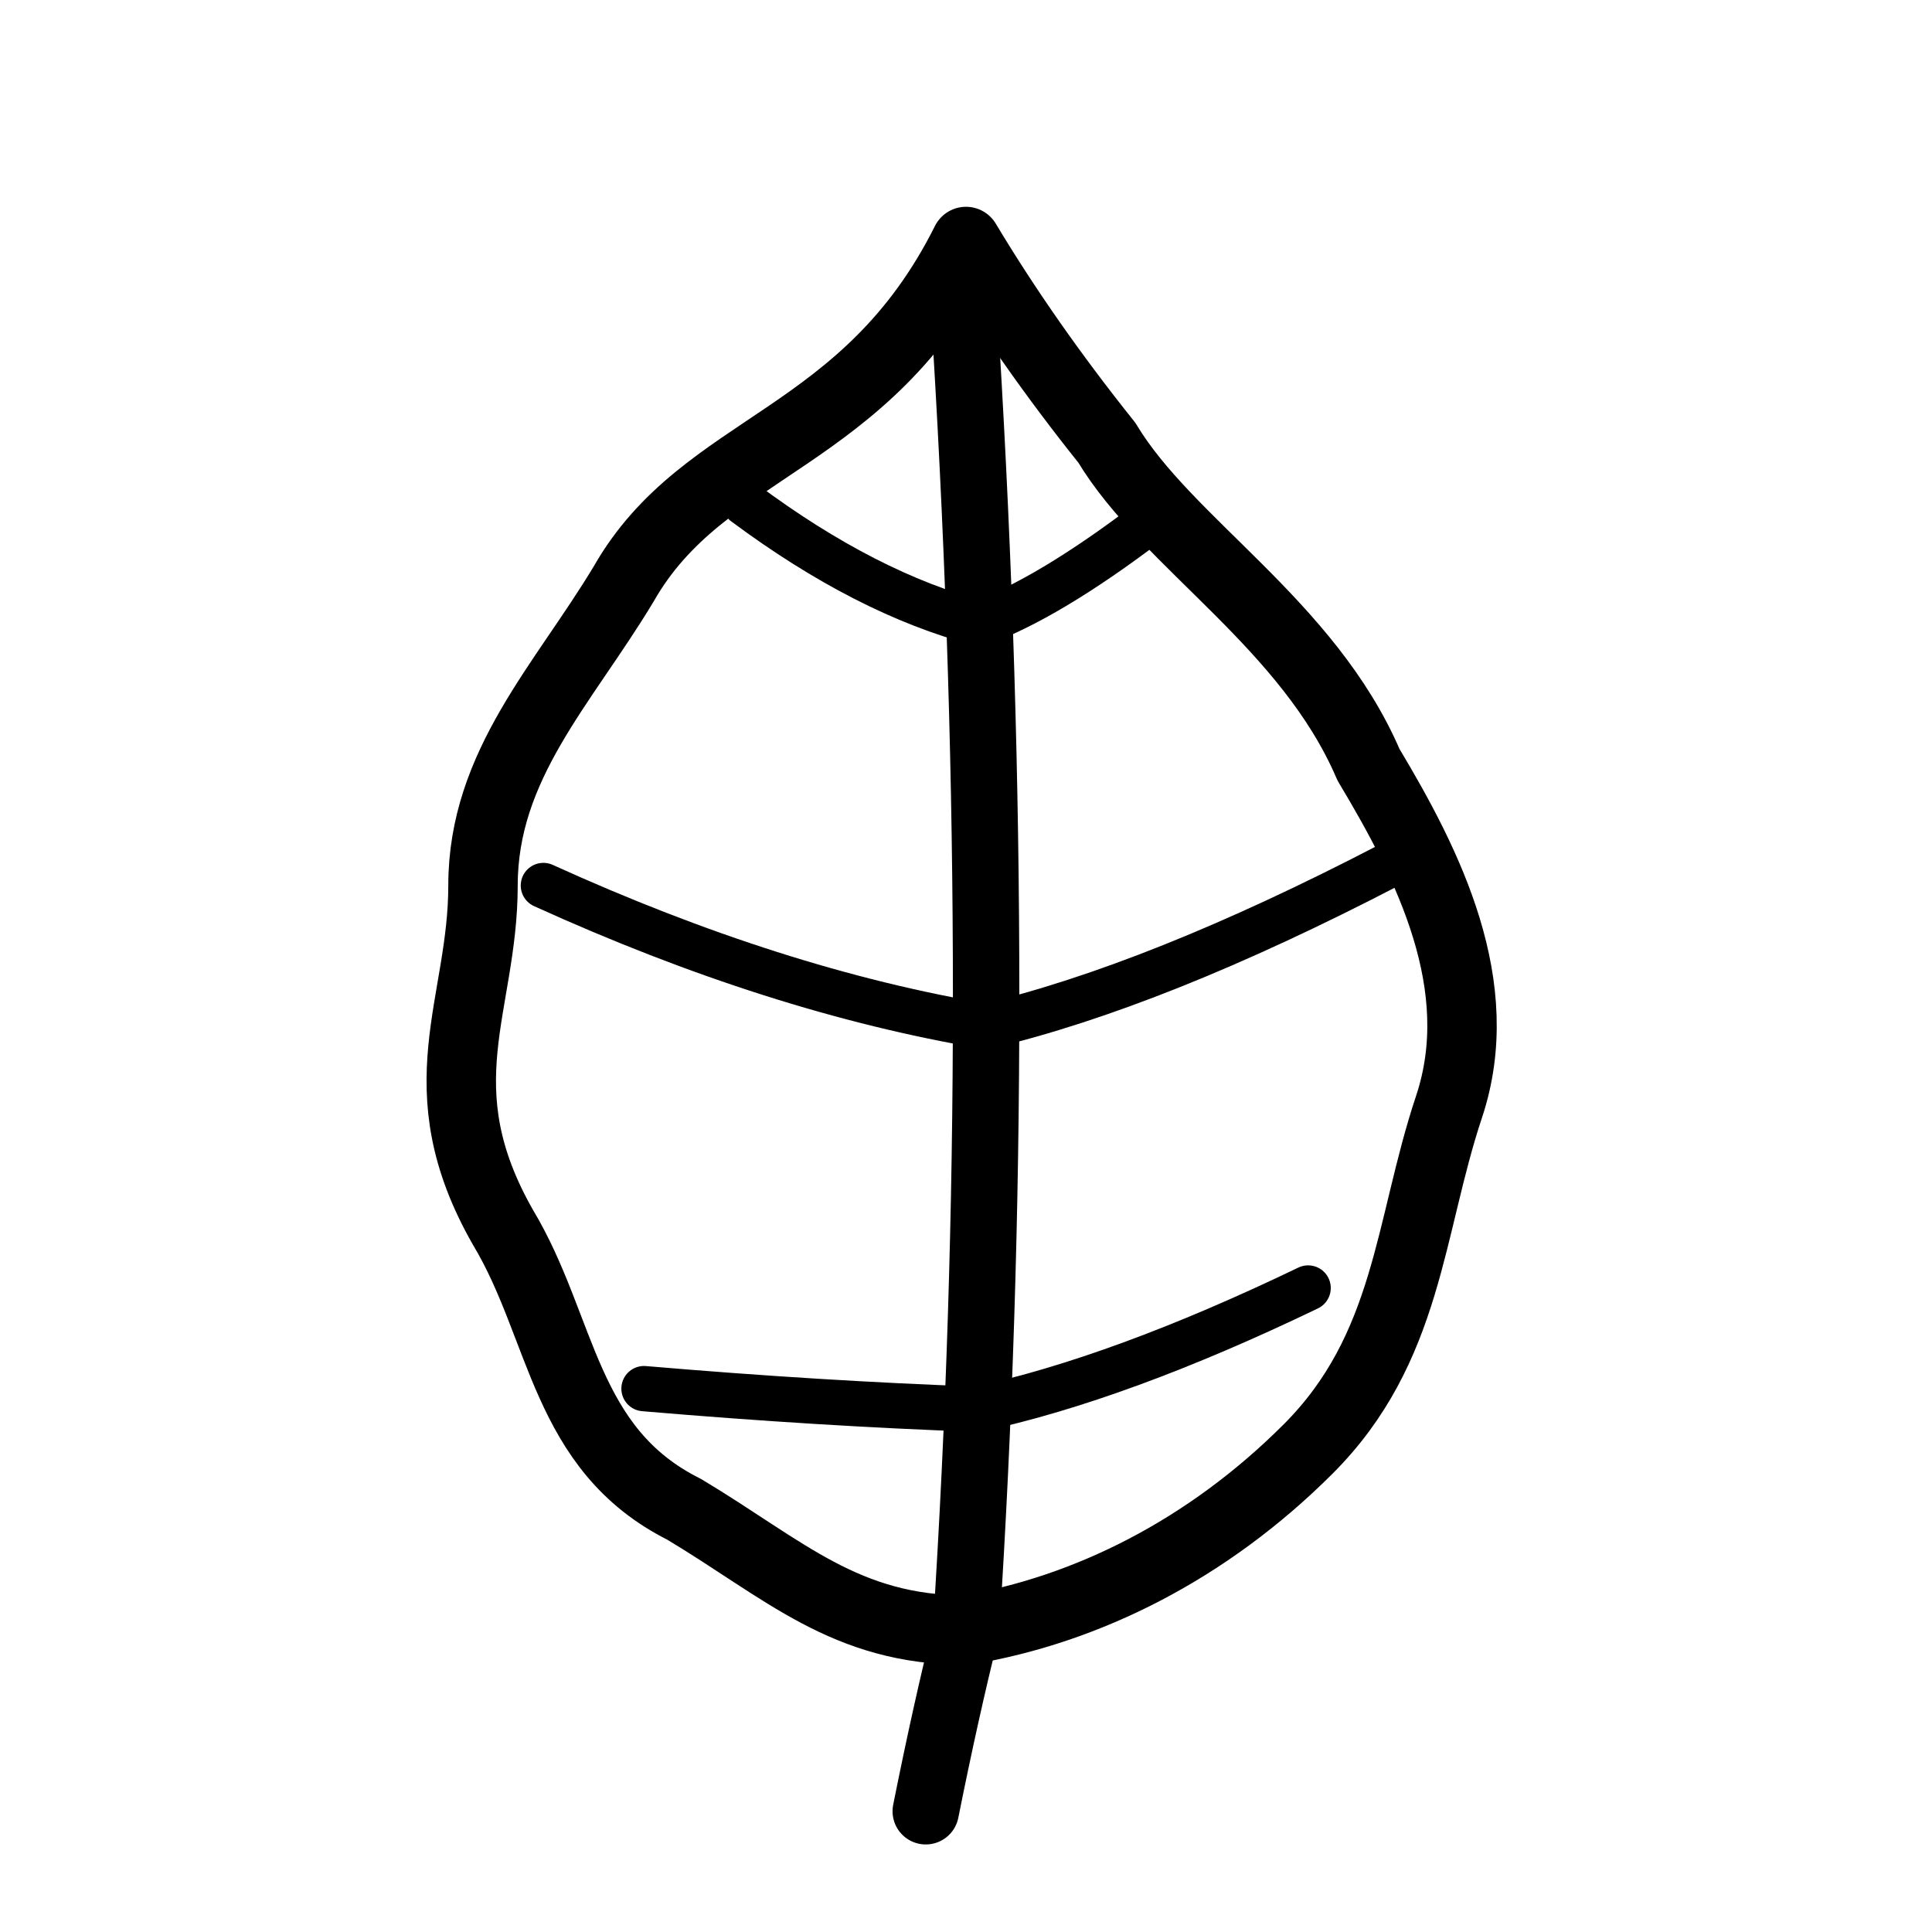
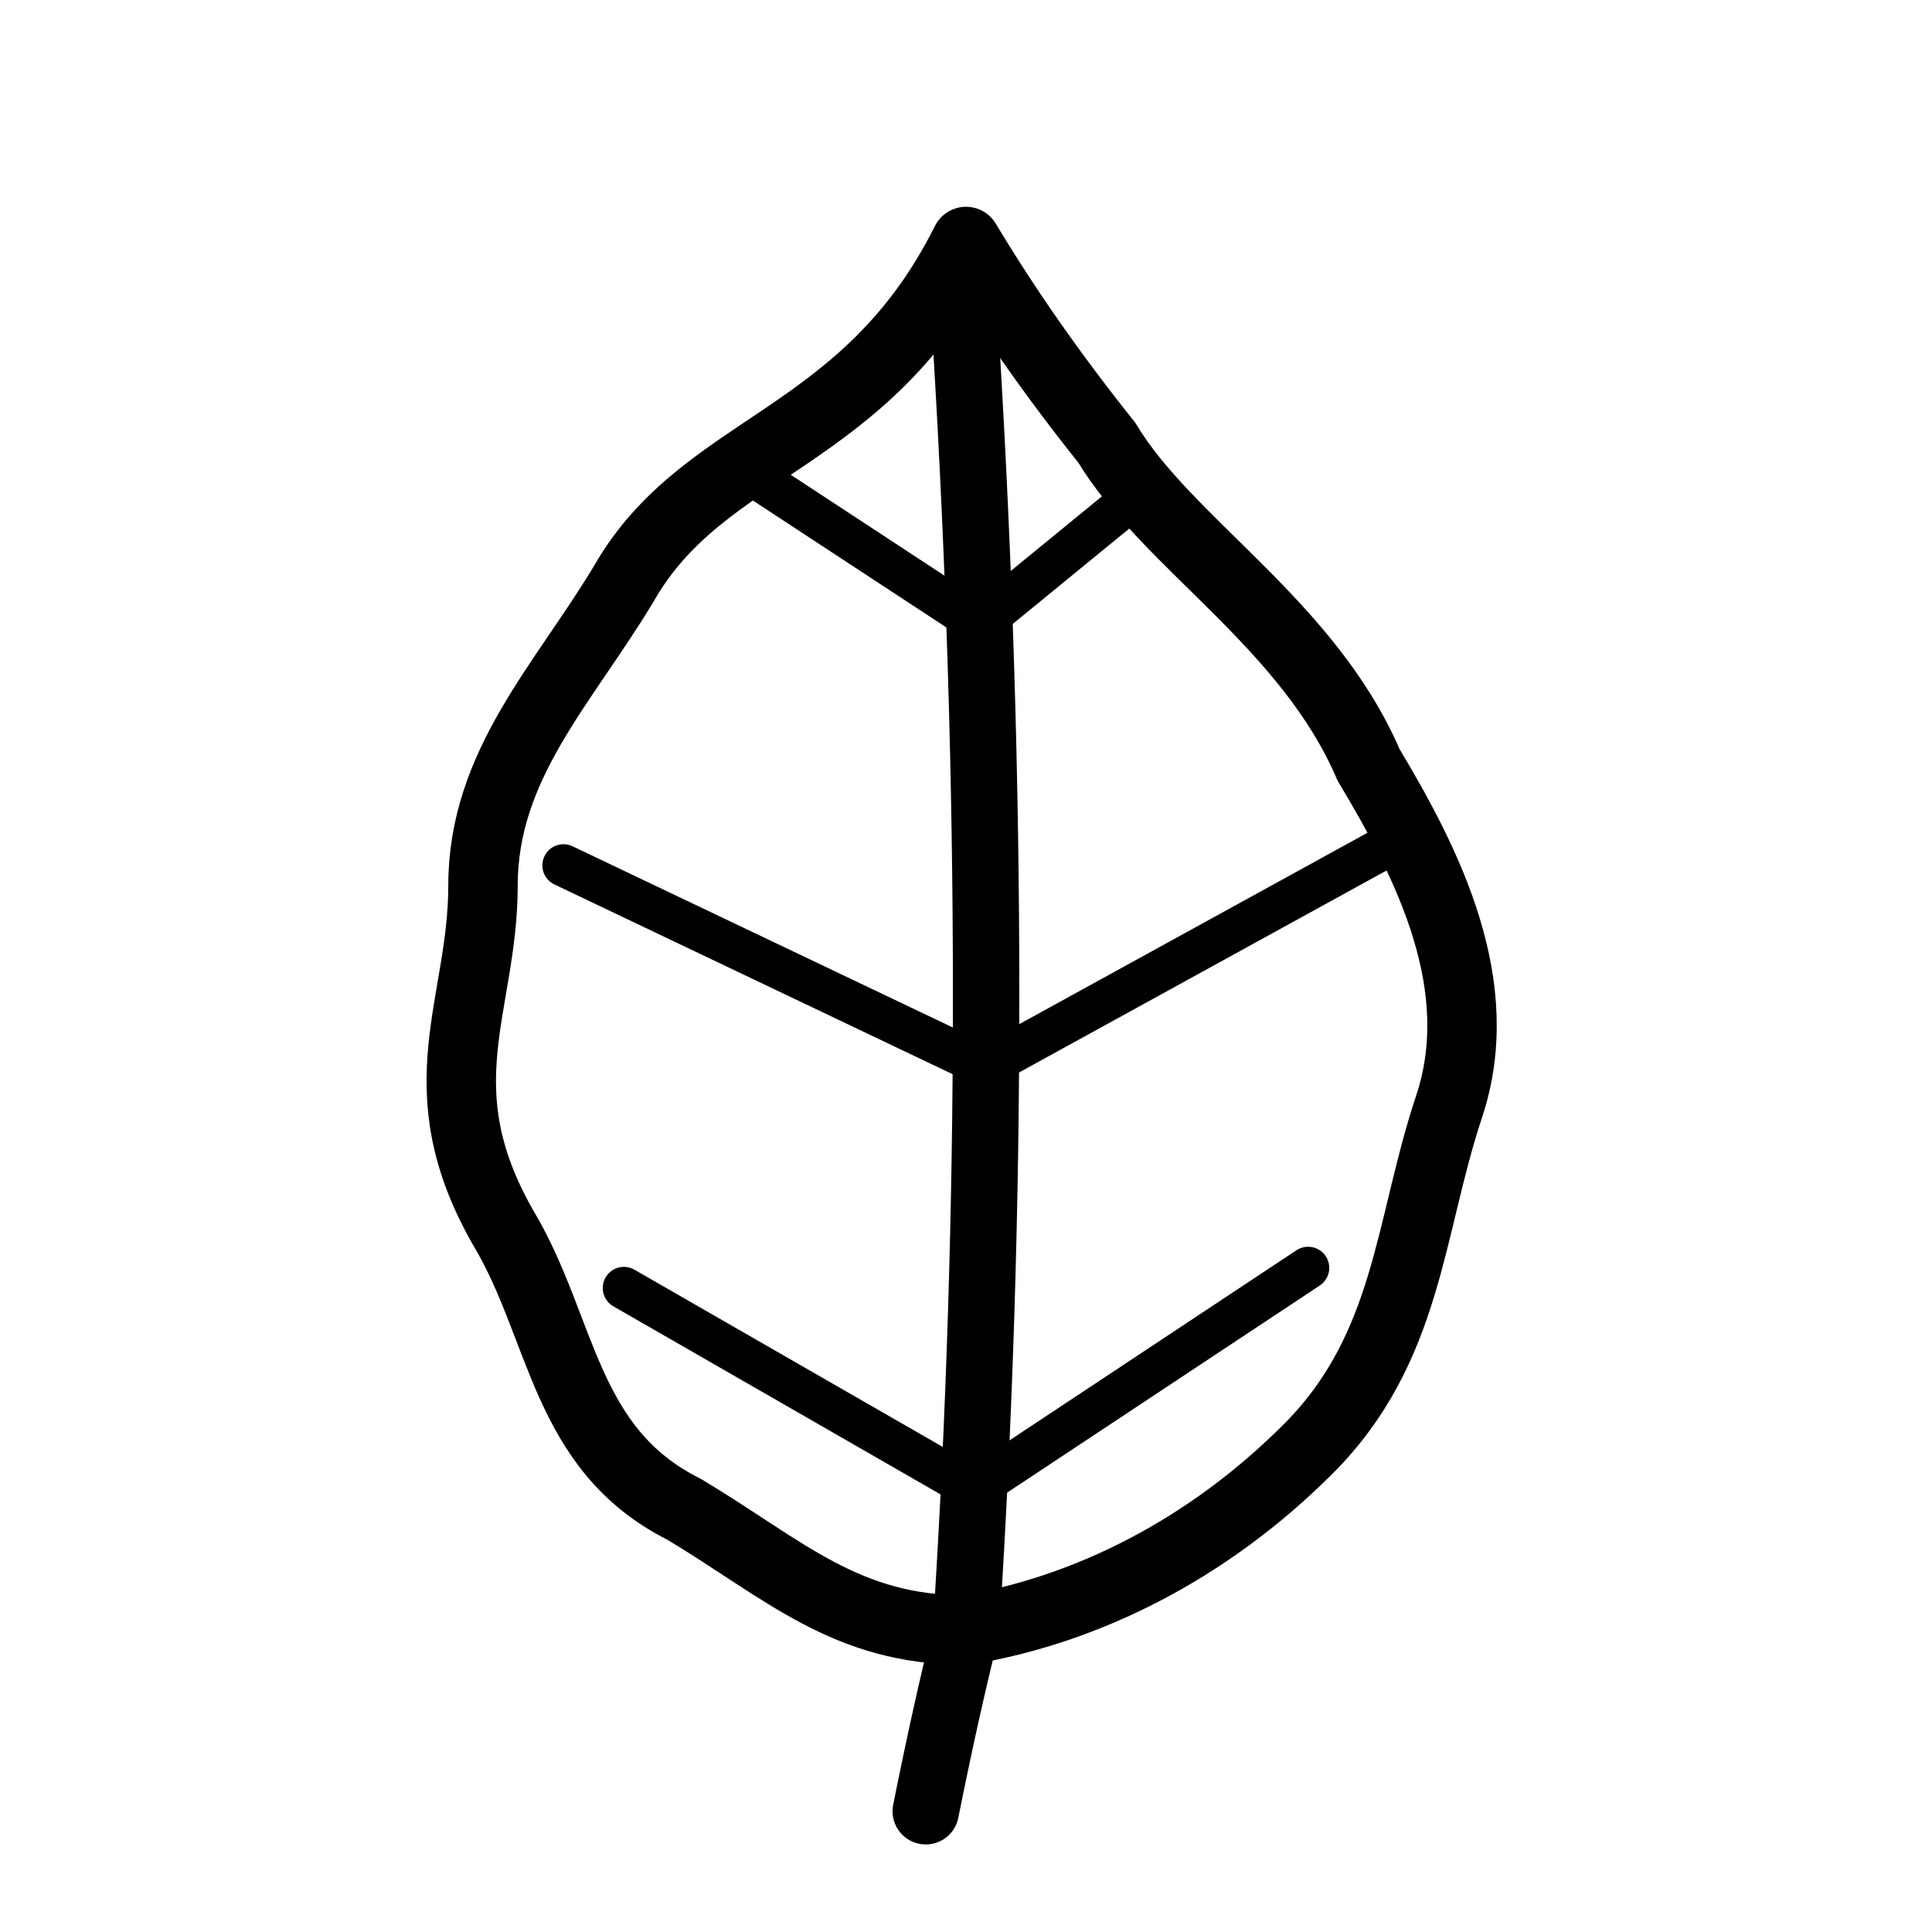
<svg xmlns="http://www.w3.org/2000/svg" width="96" height="96" viewBox="0 0 96 96" fill="none" stroke-linecap="round" stroke-linejoin="round" role="img" aria-label="Rotbuche · Fagus sylvatica">
  <path class="leaf-blade" d="M48 12 C43 22 35 22 31 29 C28 34 24 38 24 44 C24 50 21 54 25 61 C28 66 28 72 34 75 C39 78 42 81 48 81 C54 80 60 77 65 72 C70 67 70 61 72 55 C74 49 71 43 68 38 C65 31 58 27 55 22 Q51 17 48 12 Z" fill="none" stroke="currentColor" stroke-width="3.45" />
  <path d="M46 90 Q47 85 48 81" fill="none" stroke="currentColor" stroke-width="3.3" class="leaf-petiole" />
  <path d="M48 81 Q50 50 48 17" fill="none" stroke="currentColor" stroke-width="3.3" class="leaf-midrib" />
-   <path d="M48.67 30.976 Q43.05 29.5 37 25" fill="none" stroke="currentColor" stroke-width="2.25" class="leaf-vein" />
-   <path d="M48.67 30.976 Q52.05 29.75 57 26" fill="none" stroke="currentColor" stroke-width="2.25" class="leaf-vein" />
-   <path d="M48.997 51.002 Q38.55 49.25 27 44" fill="none" stroke="currentColor" stroke-width="2.25" class="leaf-vein" />
-   <path d="M48.997 51.002 Q57.45 49 69 43" fill="none" stroke="currentColor" stroke-width="2.25" class="leaf-vein" />
-   <path d="M48.579 70.024 Q40.8 69.75 32 69" fill="none" stroke="currentColor" stroke-width="2.25" class="leaf-vein" />
-   <path d="M48.579 70.024 Q55.65 68.5 65 64" fill="none" stroke="currentColor" stroke-width="2.25" class="leaf-vein" />
+   <path class="leaf-vein" d="M48.397 74 L31 64" fill="none" stroke="currentColor" stroke-width="2.1" />
+   <path class="leaf-vein" d="M48.397 74 L65 63" fill="none" stroke="currentColor" stroke-width="2.1" />
+   <path class="leaf-vein" d="M48.986 53 L28 43" fill="none" stroke="currentColor" stroke-width="2.1" />
+   <path class="leaf-vein" d="M48.986 53 L69 42" fill="none" stroke="currentColor" stroke-width="2.1" />
+   <path class="leaf-vein" d="M48.668 31 L38 24" fill="none" stroke="currentColor" stroke-width="2.1" />
+   <path class="leaf-vein" d="M48.668 31 L56 25" fill="none" stroke="currentColor" stroke-width="2.1" />
</svg>
